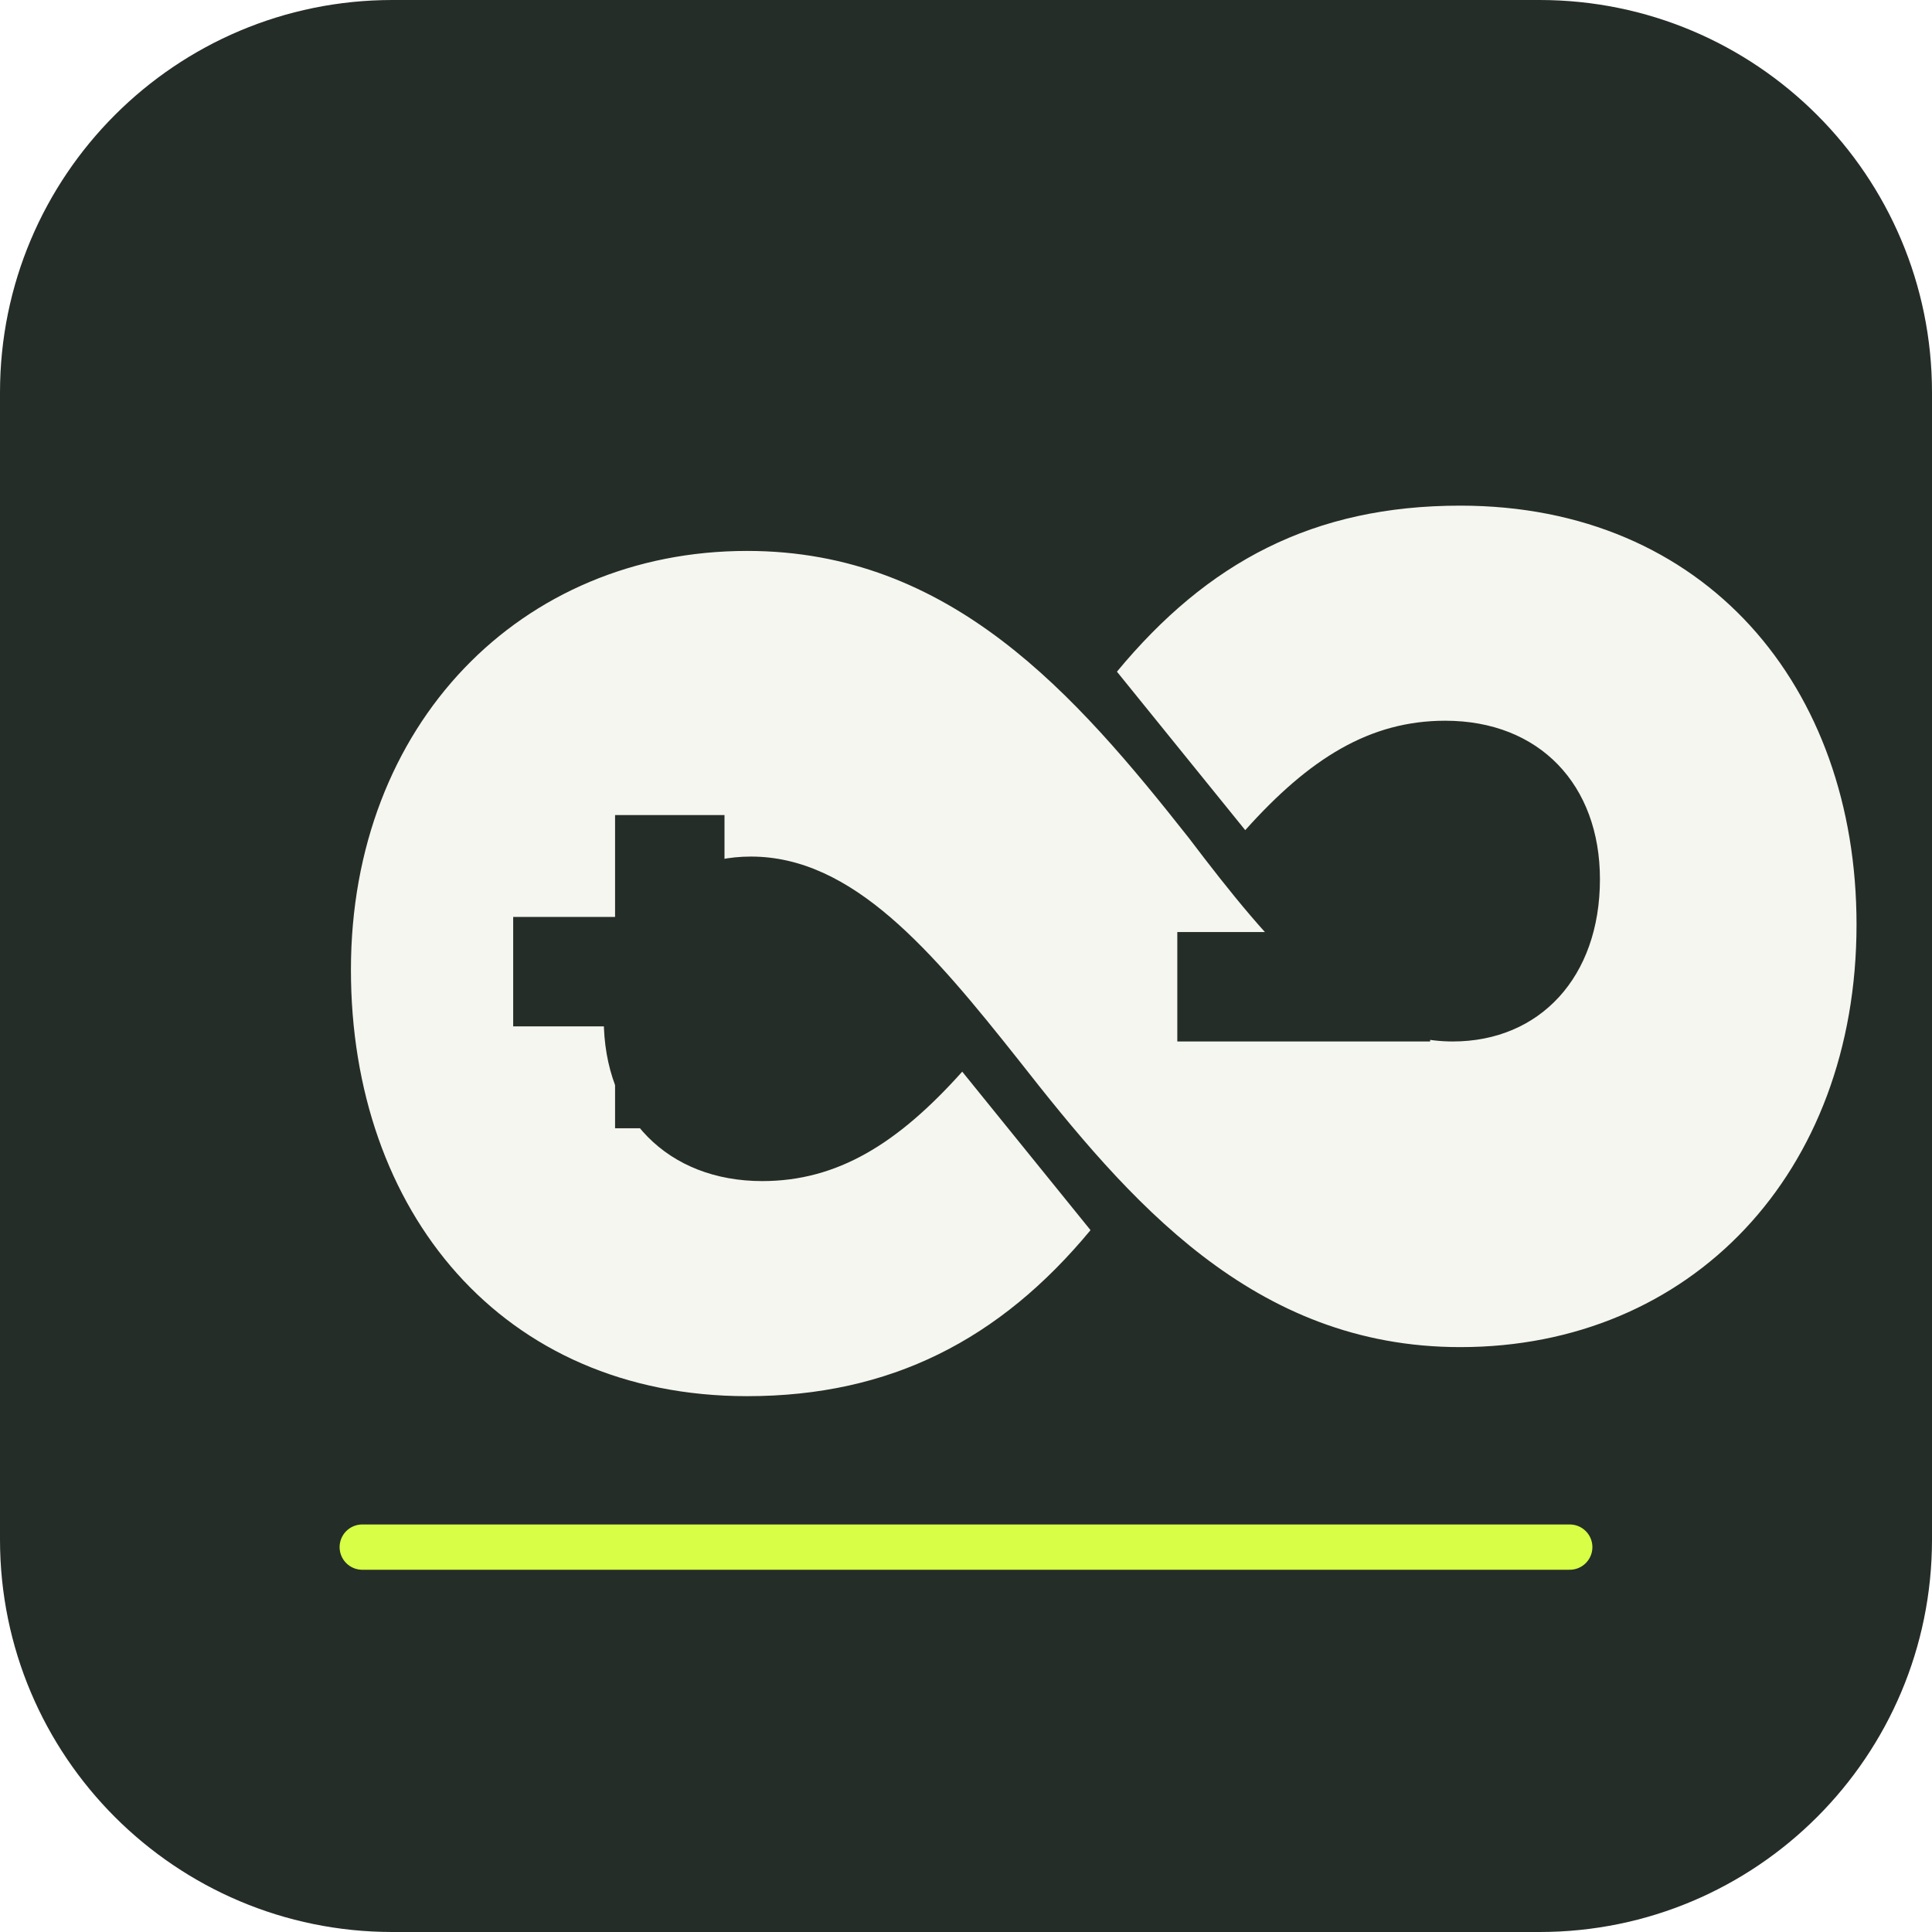
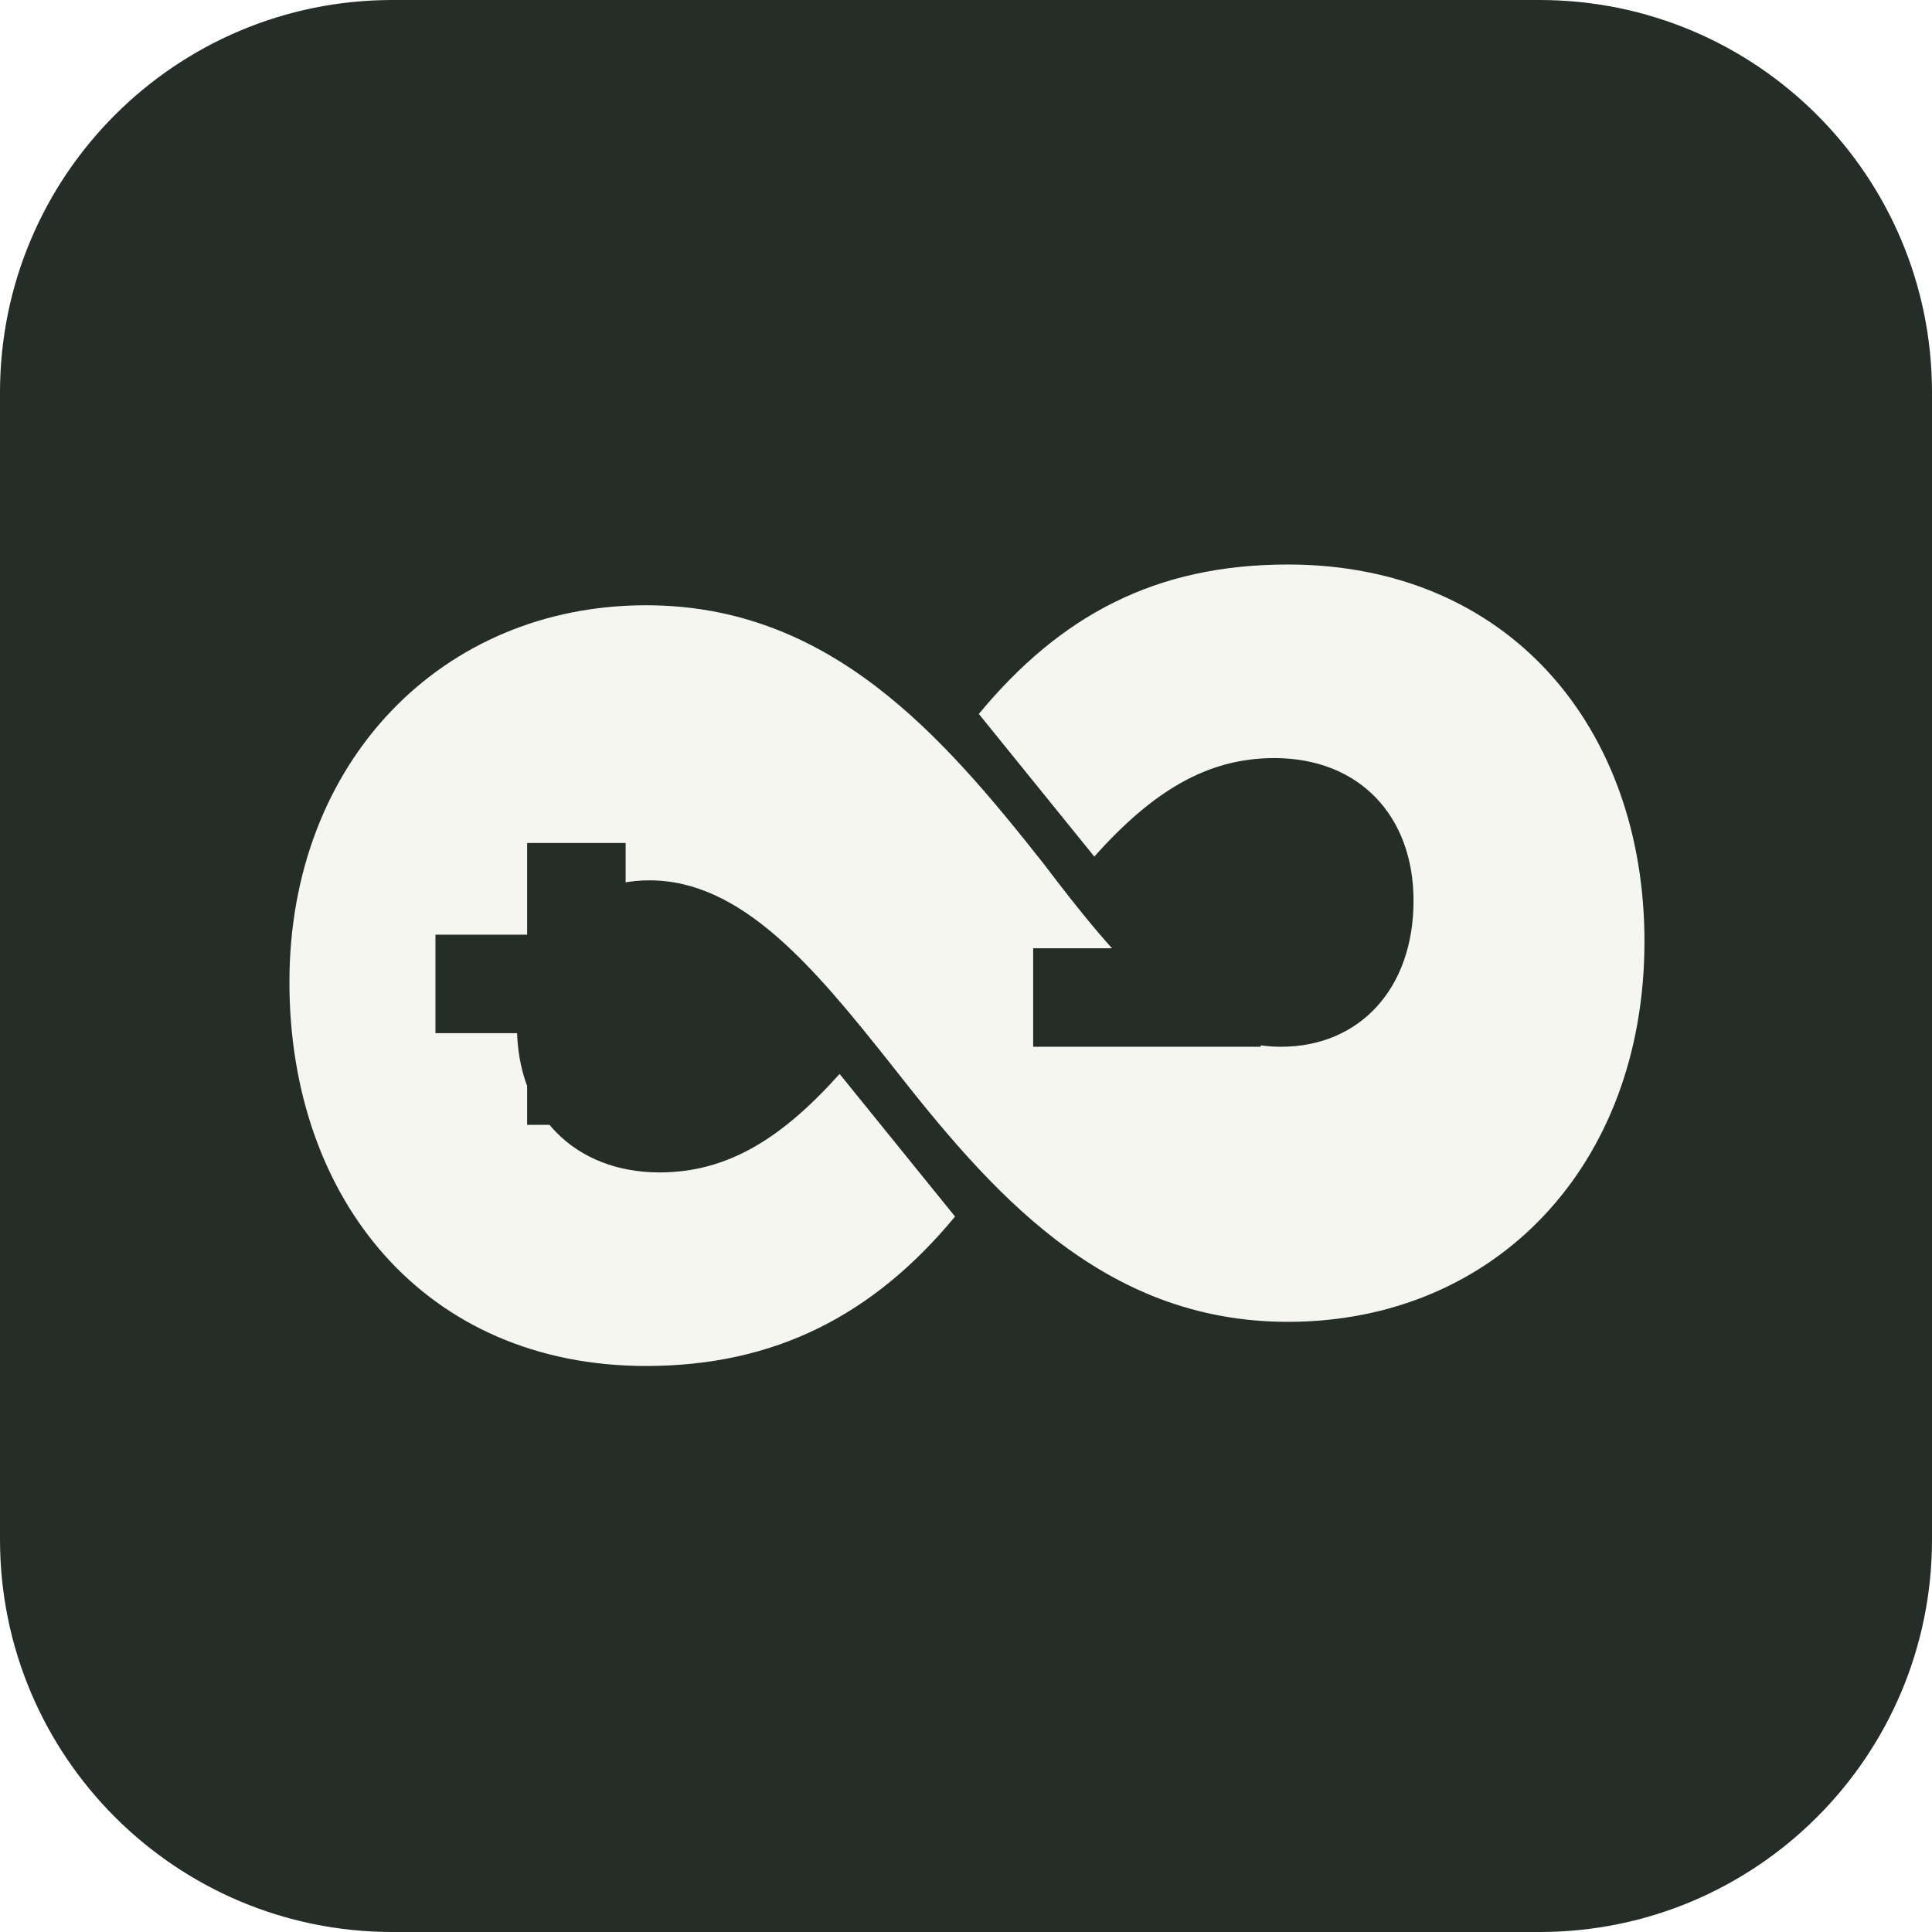
<svg xmlns="http://www.w3.org/2000/svg" viewBox="0 0 512 512" role="img" aria-labelledby="title">
  <rect width="512" height="512" rx="104" fill="#252d29" />
-   <path d="M93 257c0-65 45-111 105-111 54 0 87 38 117 76 22 29 43 54 70 54 23 0 39-17 39-43 0-25-16-42-41-42-20 0-36 10-53 29l-34-42c24-29 52-44 91-44 65 0 105 48 105 111 0 66-44 112-105 112-55 0-88-39-117-76-23-29-44-54-71-54-23 0-39 18-39 43 0 26 17 43 42 43 20 0 36-10 53-29l34 42c-24 29-53 44-91 44-65 0-105-49-105-113Z" fill="#f4f6ef" />
-   <path d="M192 216v27h27v29h-27v27h-29v-27h-27v-29h27v-27h29Zm187 31h-67v29h67v-29Z" fill="#252d29" />
-   <path d="M96 410h320" stroke="#d8ff45" stroke-width="12" stroke-linecap="round" />
+   <path transform="matrix(.9 0 0 .9 -7 29)" d="M93 257c0-65 45-111 105-111 54 0 87 38 117 76 22 29 43 54 70 54 23 0 39-17 39-43 0-25-16-42-41-42-20 0-36 10-53 29l-34-42c24-29 52-44 91-44 65 0 105 48 105 111 0 66-44 112-105 112-55 0-88-39-117-76-23-29-44-54-71-54-23 0-39 18-39 43 0 26 17 43 42 43 20 0 36-10 53-29l34 42c-24 29-53 44-91 44-65 0-105-49-105-113Z" fill="#f4f6ef" />
+   <path transform="matrix(.9 0 0 .9 -7 29)" d="M192 216v27h27v29h-27v27h-29v-27h-27v-29h27v-27h29Zm187 31h-67v29h67v-29Z" fill="#252d29" />
</svg>
